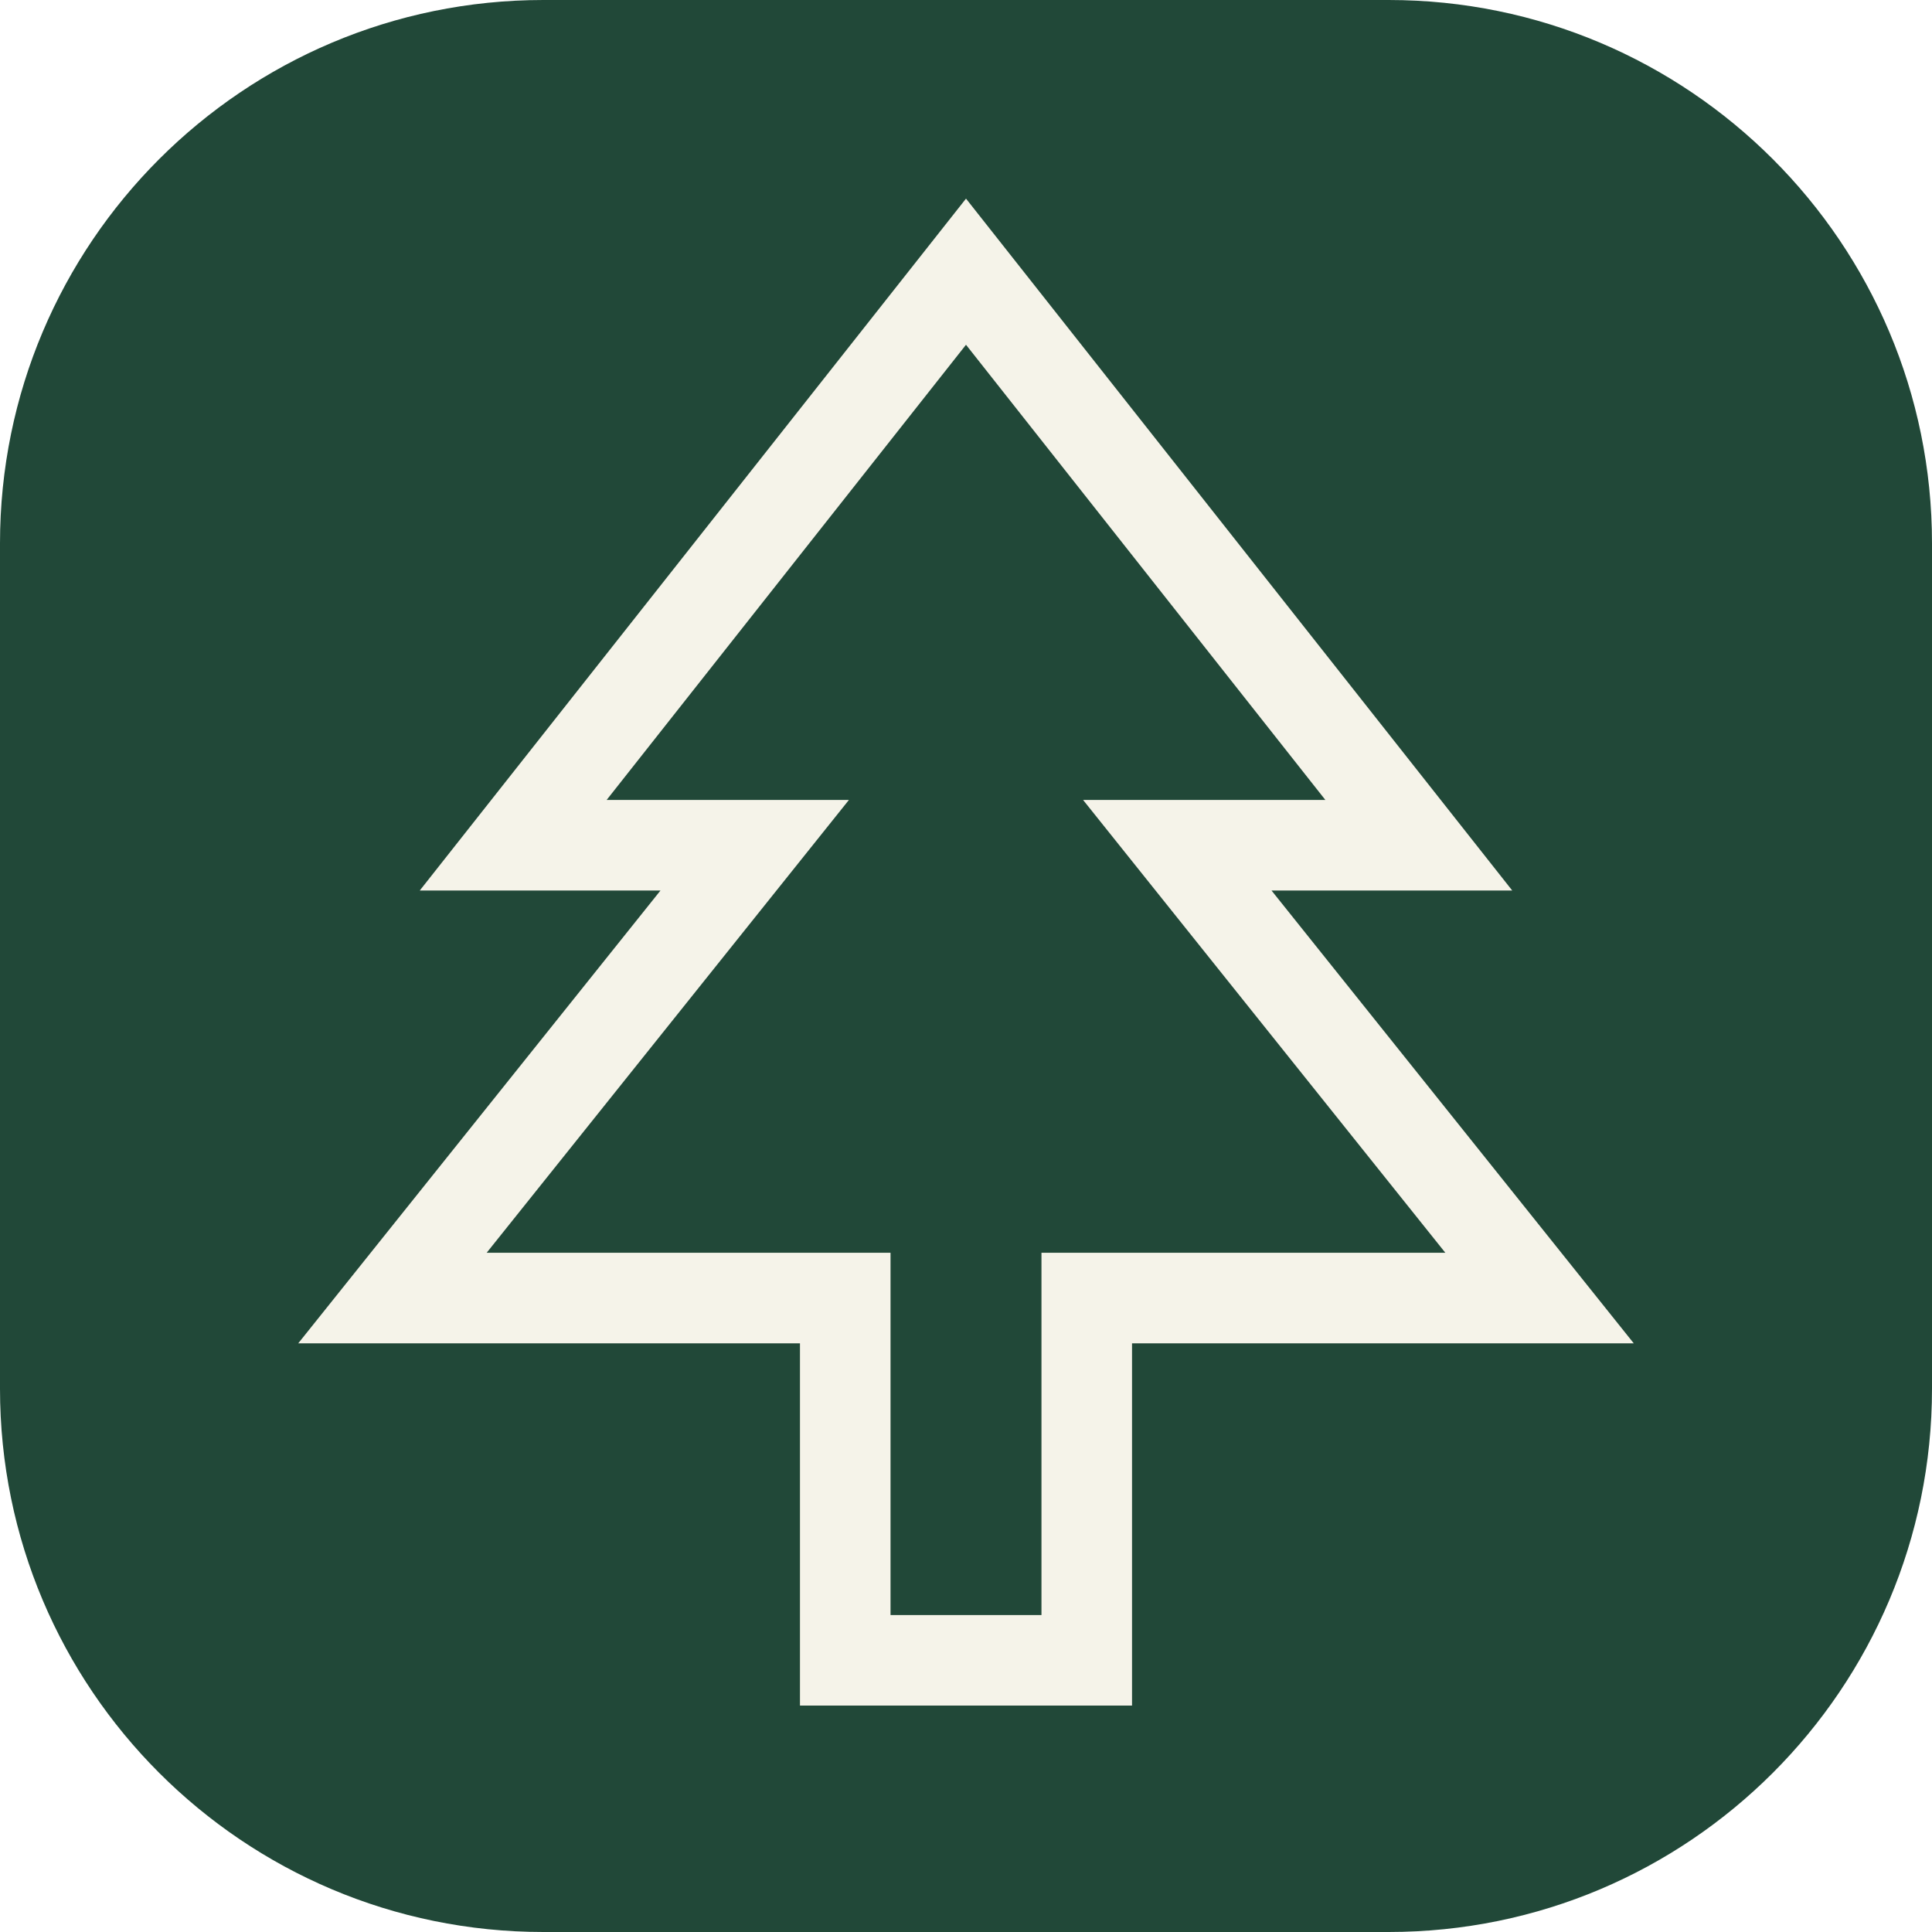
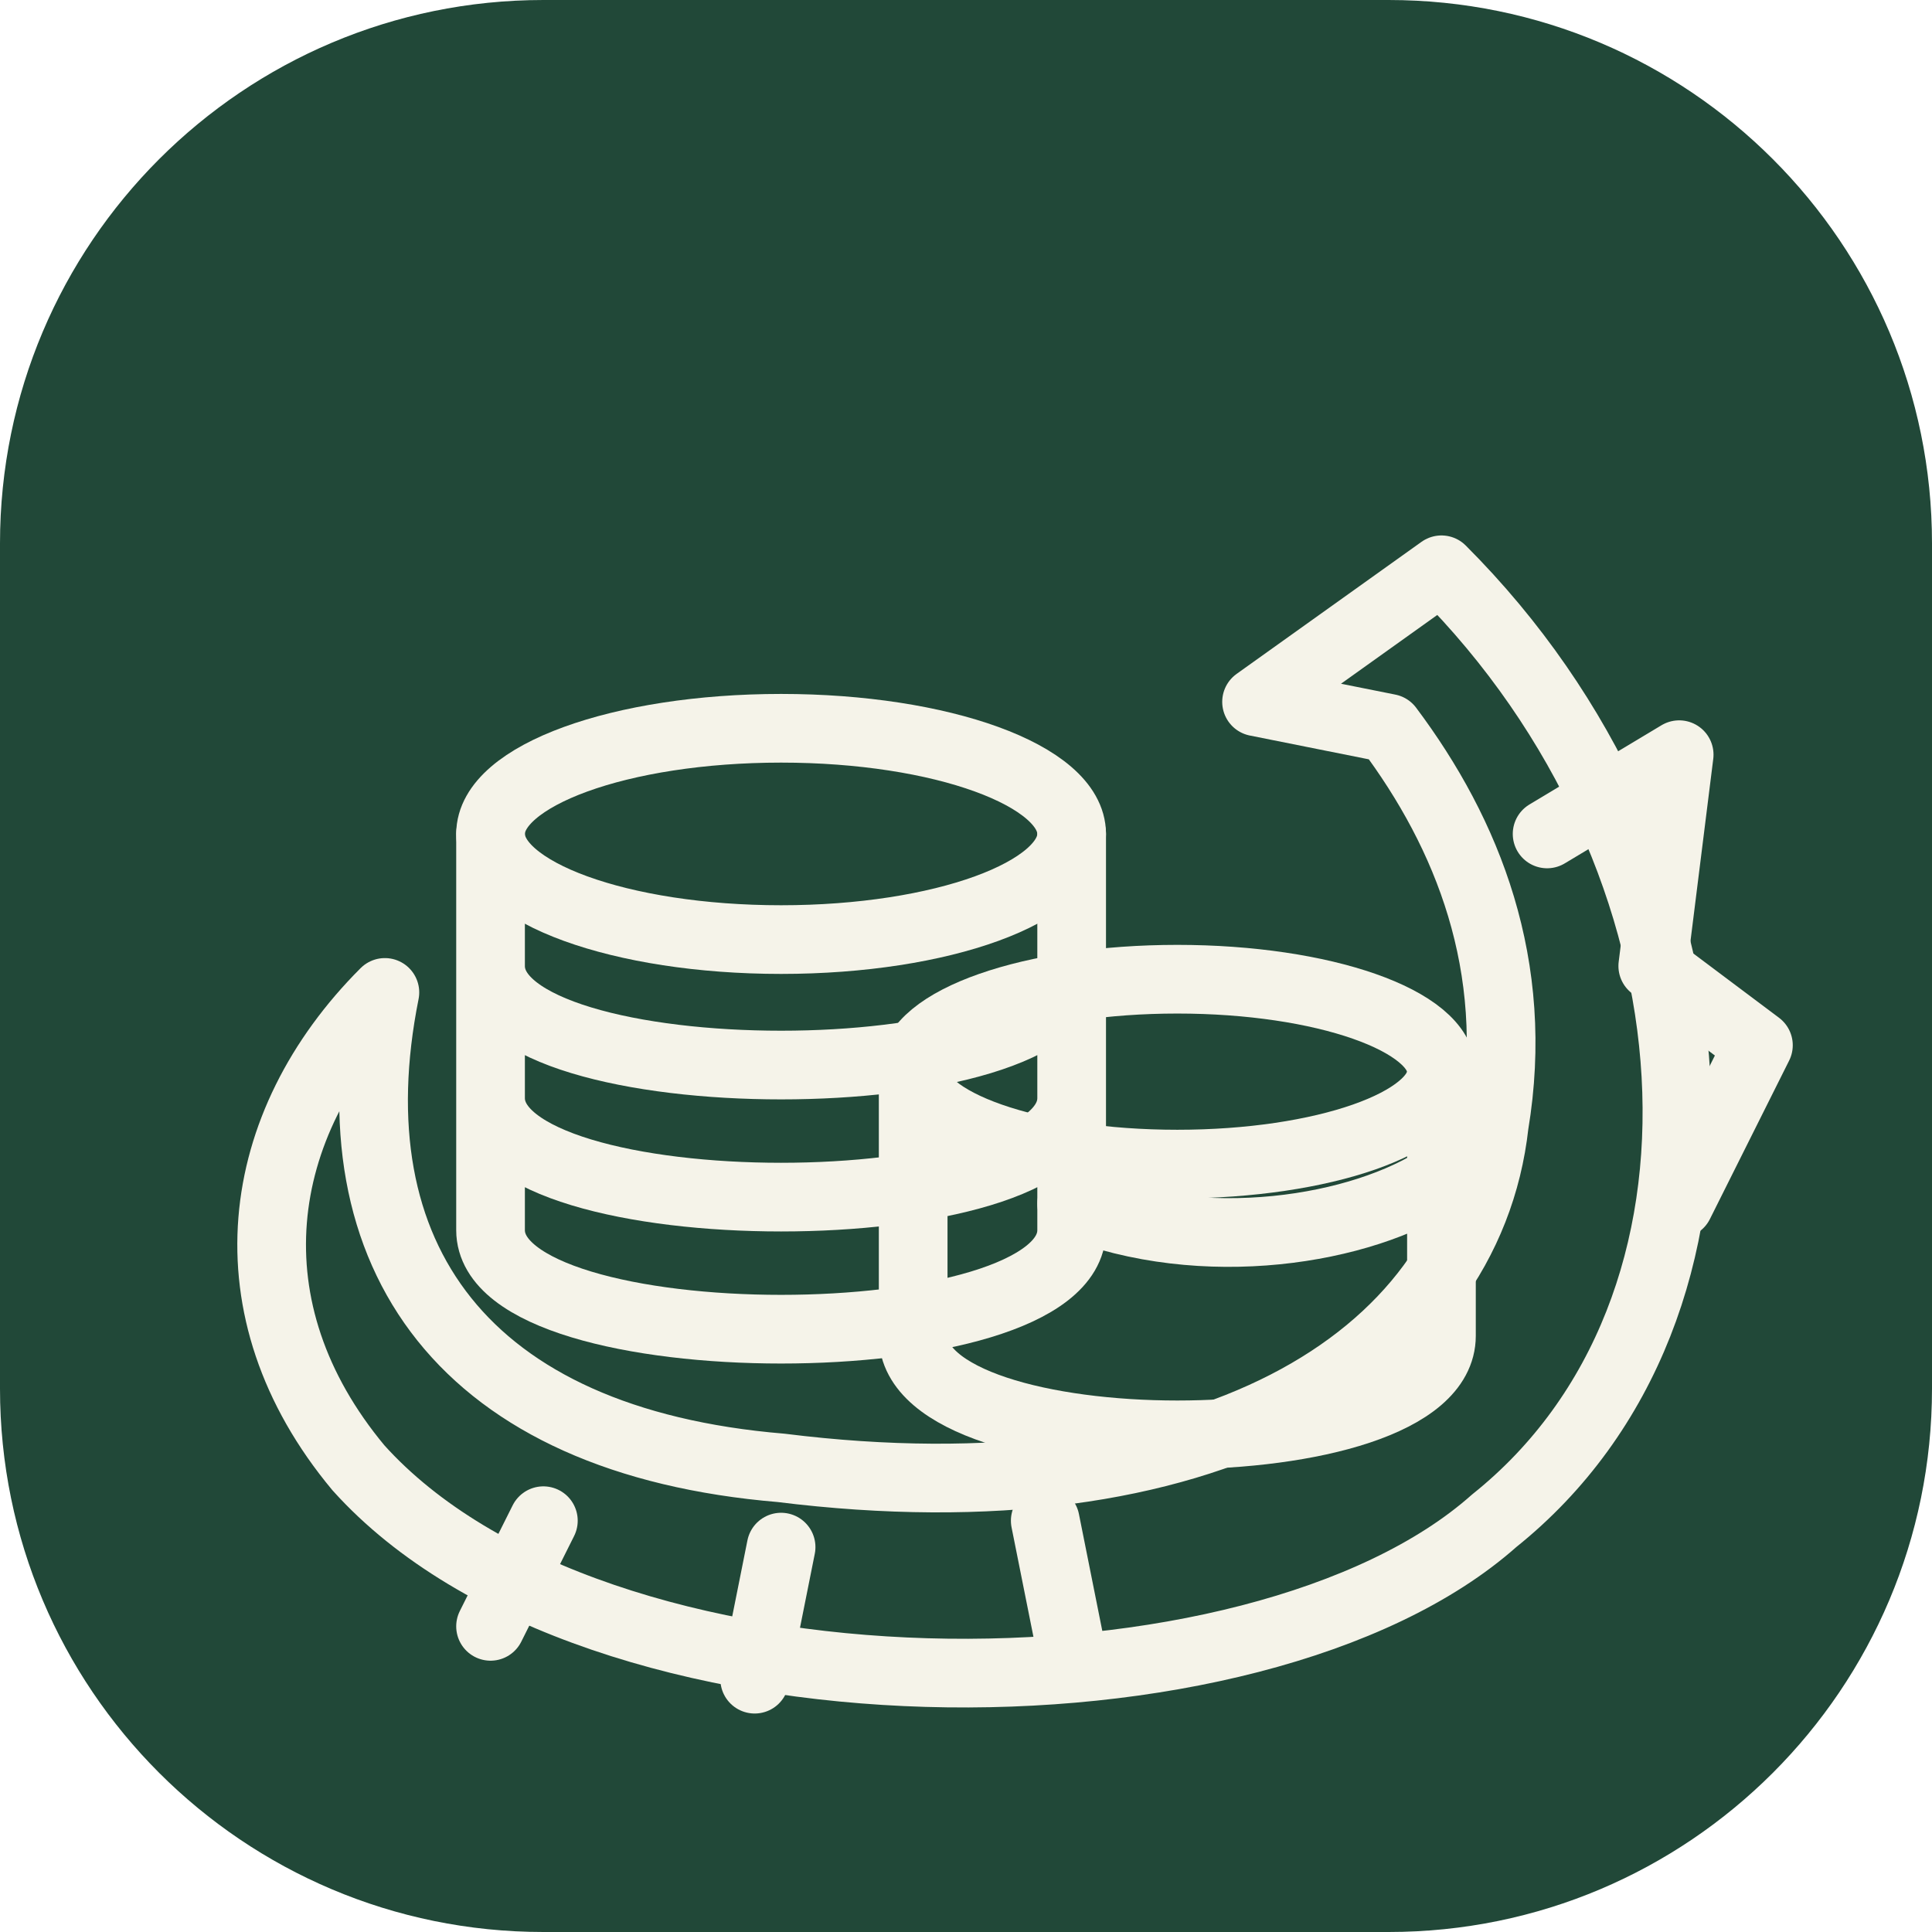
<svg xmlns="http://www.w3.org/2000/svg" viewBox="0 0 64 64">
  <rect width="64" height="64" rx="18" fill="#214838" />
-   <g fill="none" stroke="#f5f3e9" stroke-width="3">
-     <path d="M32 9 17 28h8L13 43h15v12h8V43h15L39 28h8z" />
+   <g transform="translate(4 4) scale(.875)" fill="none" stroke="#f5f3e9" stroke-width="2.6" stroke-linecap="round" stroke-linejoin="round">
+     <ellipse cx="25" cy="27" rx="11" ry="4" />
+     <path d="M14 27v15c0 5 22 5 22 0V27M14 32c0 5 22 5 22 0M14 37c0 5 22 5 22 0" />
+     <ellipse cx="40" cy="36" rx="10" ry="3.5" />
+     <path d="M30 36v10c0 5 20 5 20 0V36M36 41c5 2 11 1 14-1" />
+     <path d="M50 17c11 11 12 28 2 36-9 8-34 8-43-2-5-6-4-13 1-18-2 10 3 17 15 18 16 2 26-4 27-13 1-6-1-11-4-15l-5-1 7-5Z" />
+     <path d="m54 27 5-3-1 8 4 3-3 6M16 53l-2 4m11-3-1 5m11-6 1 5" />
  </g>
</svg>
